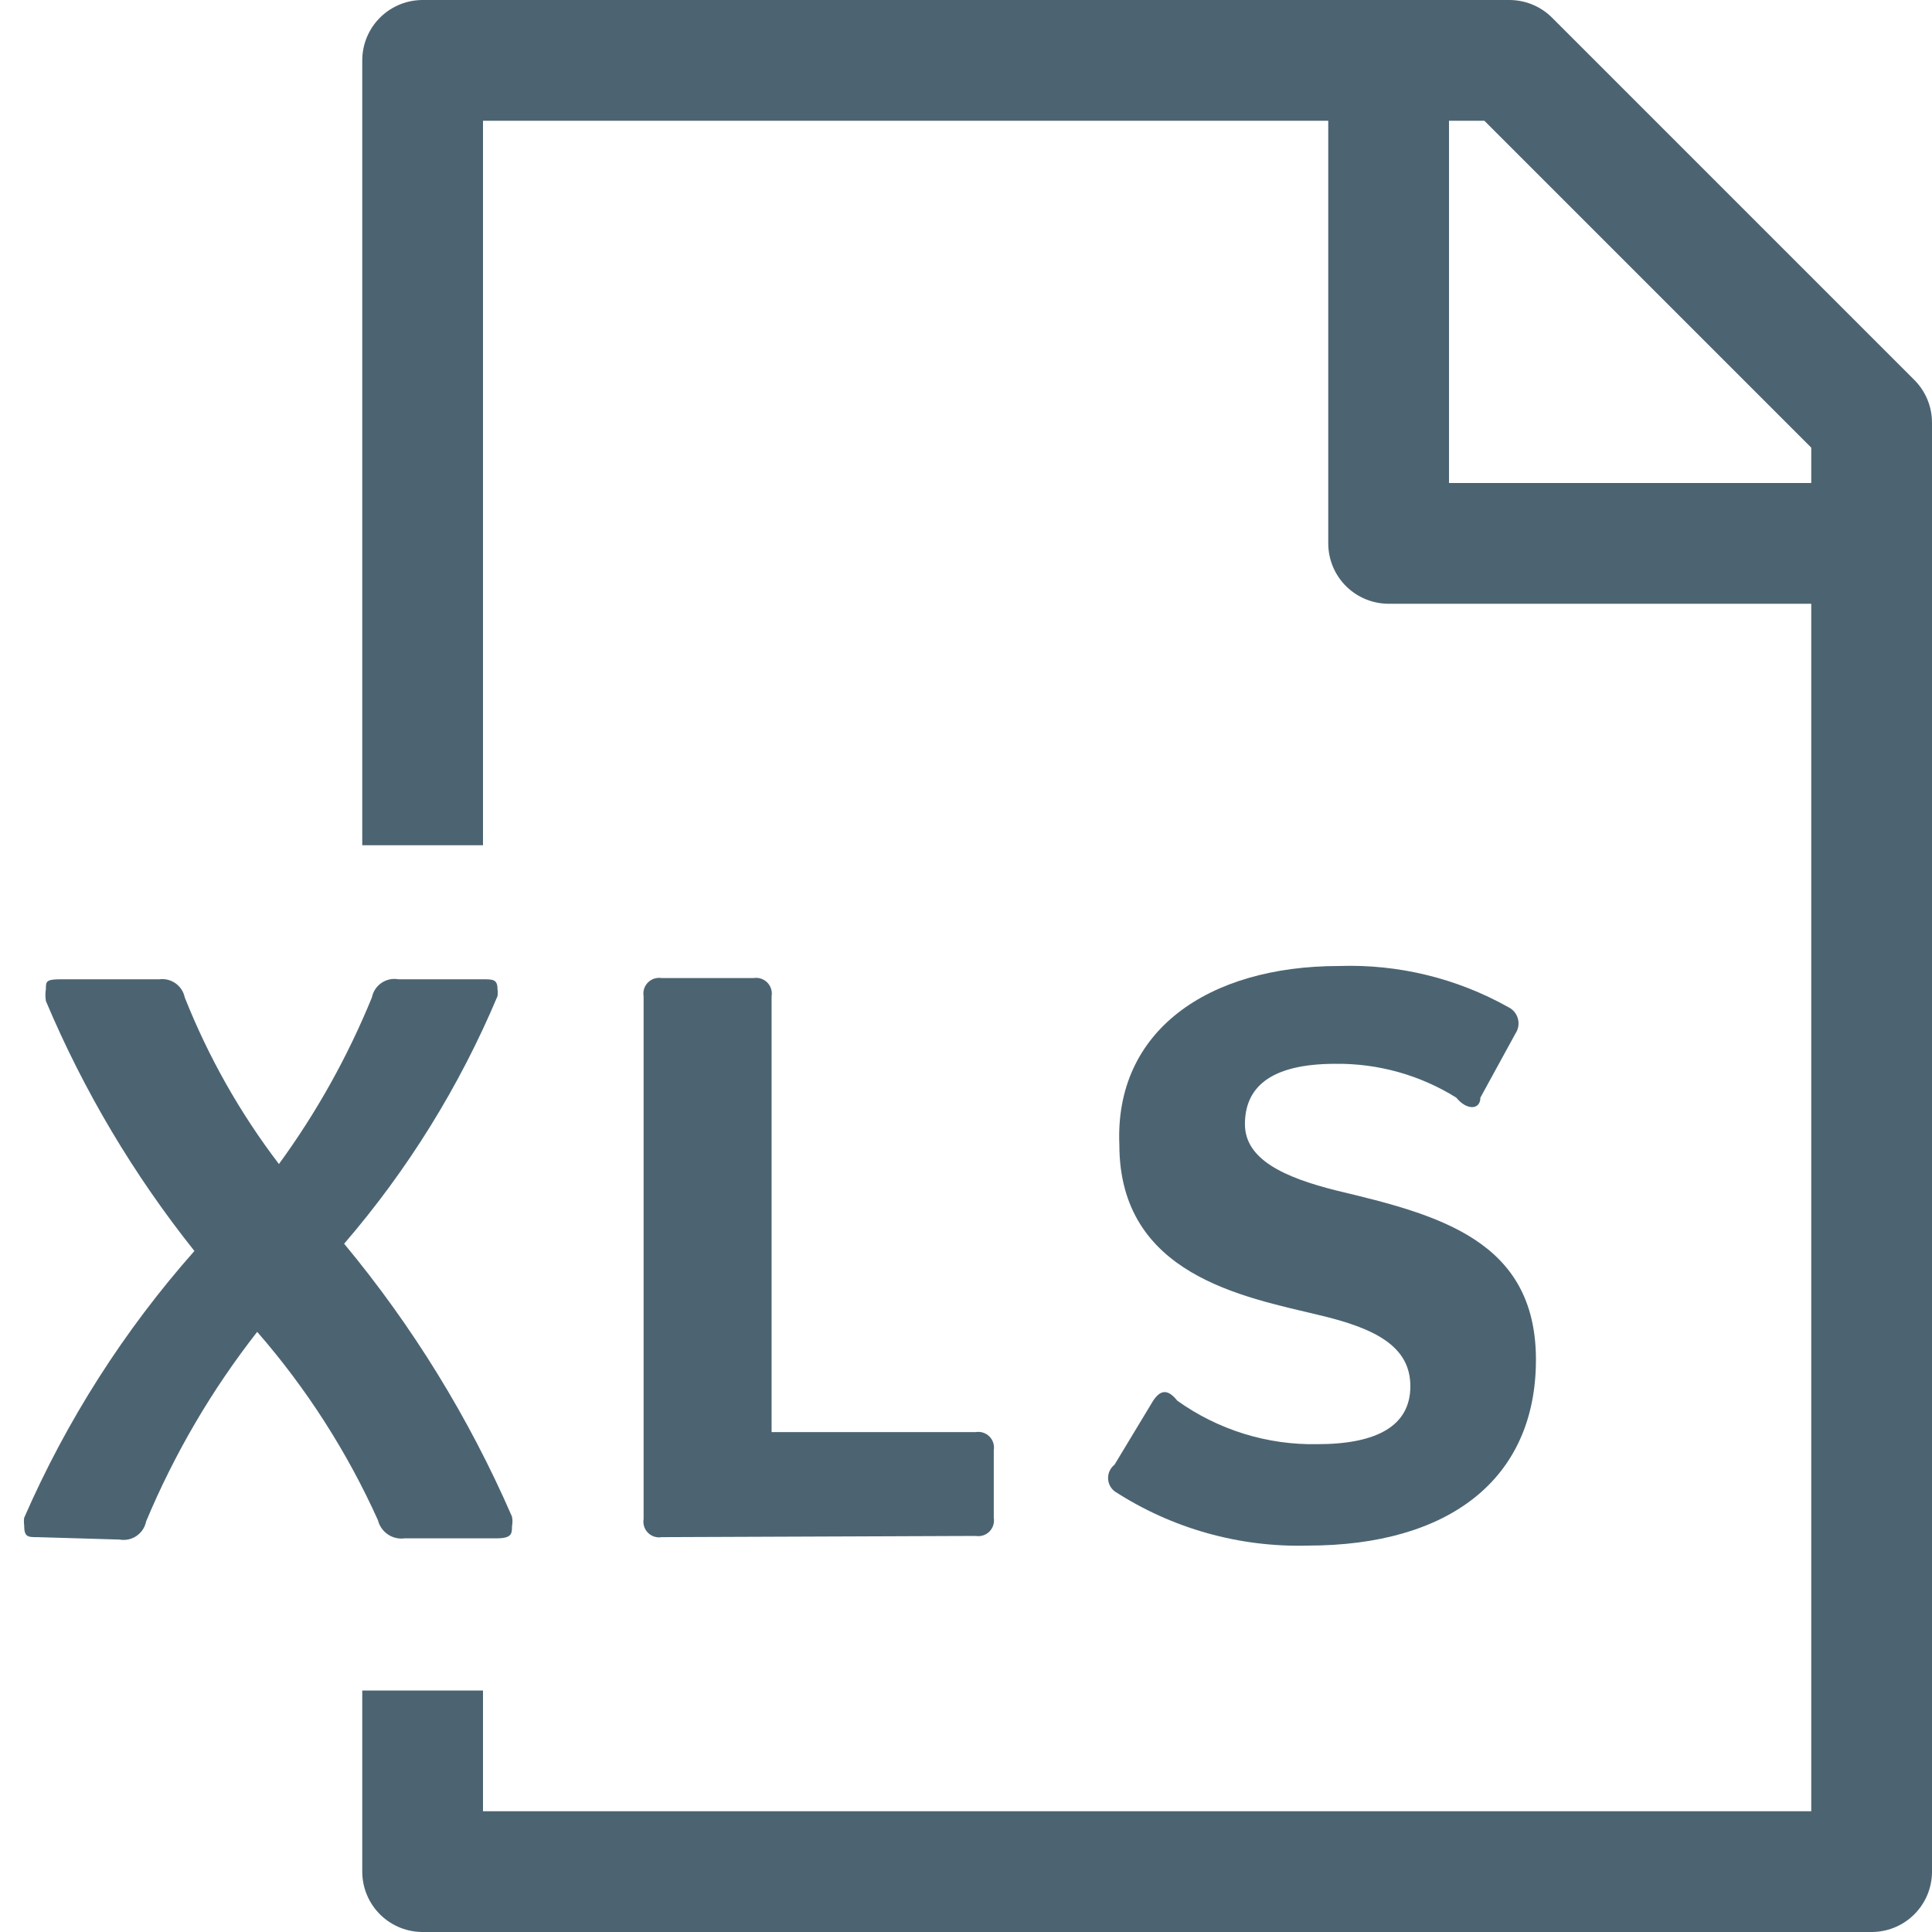
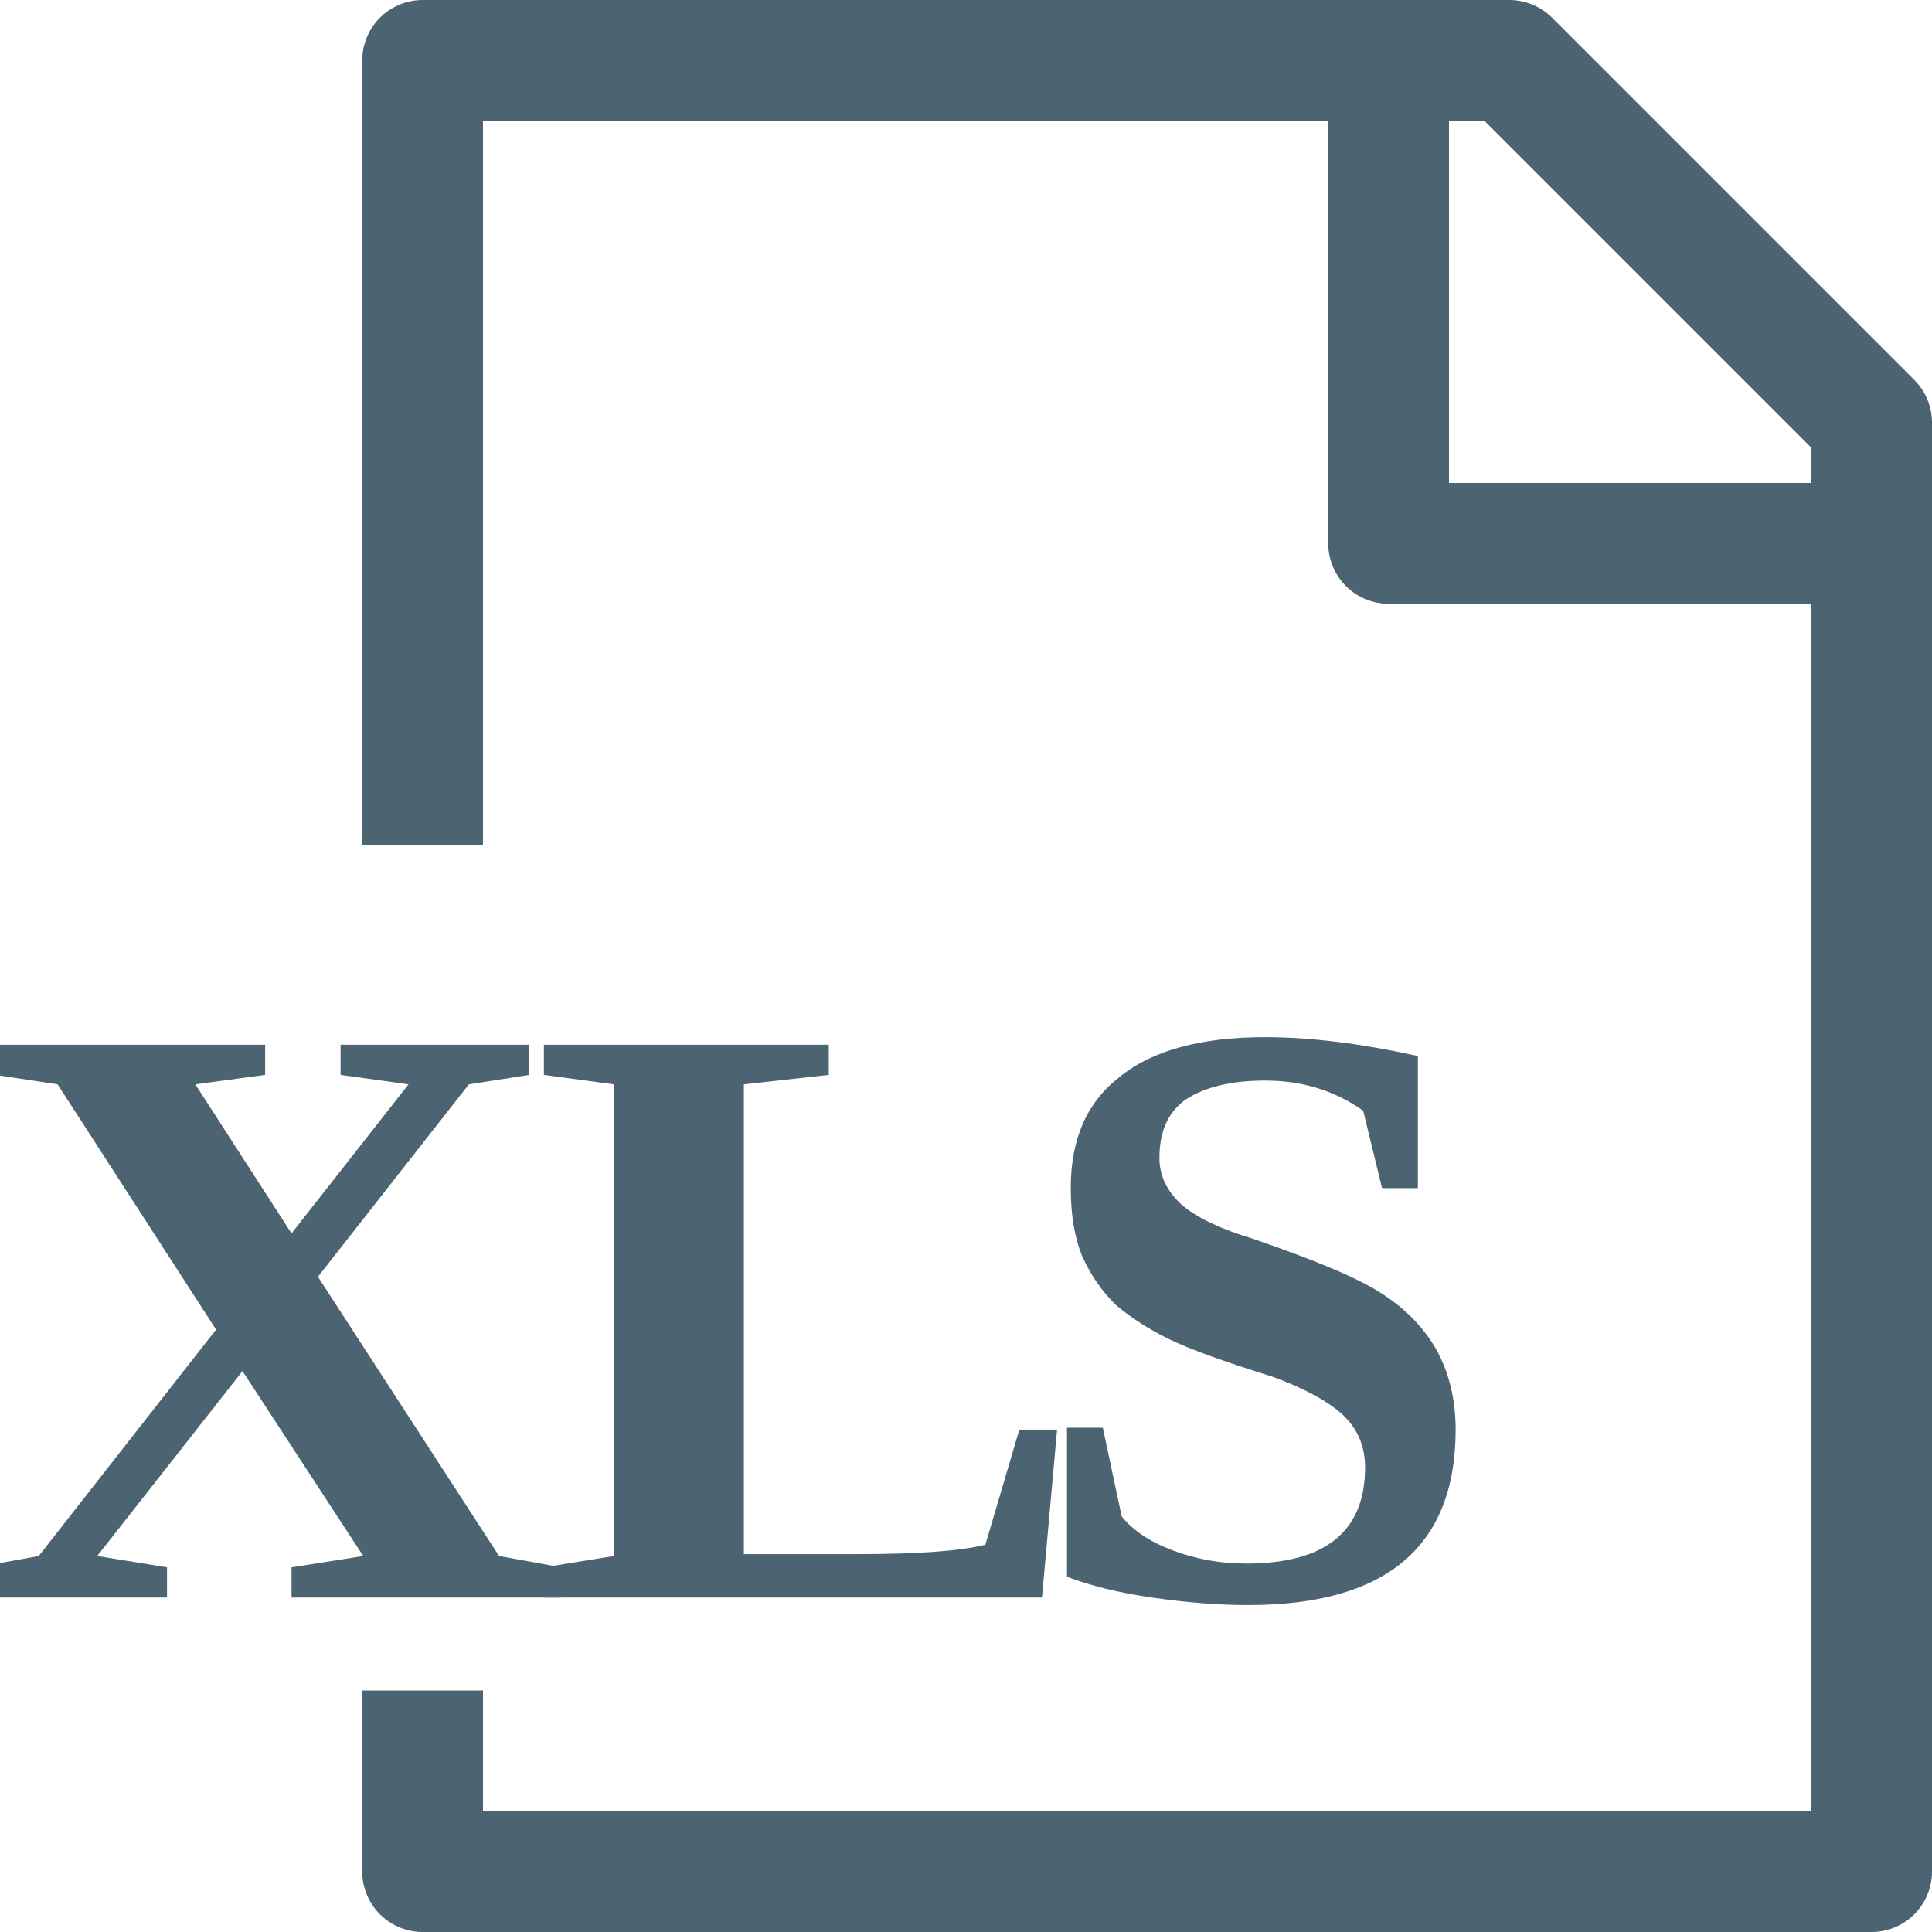
<svg xmlns="http://www.w3.org/2000/svg" viewBox="0 0 16 16">
  <g id="Document_Excel">
    <polyline points="3.5 14 3.5 15.5 15.5 15.5 15.5 3.5 12.5 0.5 3.5 0.5 3.5 7" fill="none" stroke="#4c6472" stroke-linejoin="round" />
    <polyline points="11.5 0.5 11.5 4.5 15.5 4.5" fill="none" stroke="#4c6472" stroke-linejoin="round" />
-     <path d="M.31,12.73c-.08,0-.11,0-.11-.1a.23.23,0,0,1,0-.06,8.41,8.41,0,0,1,1.41-2.21A8.8,8.8,0,0,1,.38,8.29a.32.32,0,0,1,0-.1c0-.06,0-.08.12-.08h.82a.19.19,0,0,1,.21.15,5.79,5.79,0,0,0,.78,1.38,6.52,6.52,0,0,0,.77-1.38.19.19,0,0,1,.22-.15H4c.08,0,.12,0,.12.08a.21.21,0,0,1,0,.06A7.74,7.74,0,0,1,2.85,10.3a9.4,9.4,0,0,1,1.39,2.26.2.2,0,0,1,0,.08c0,.06,0,.1-.13.1H3.35a.2.2,0,0,1-.22-.15,6.33,6.33,0,0,0-1-1.56,6.81,6.81,0,0,0-.92,1.57.19.19,0,0,1-.22.15Z" fill="#4c6472" />
-     <path d="M5.48,12.73a.13.13,0,0,1-.15-.15V8.25a.13.13,0,0,1,.15-.15h.76a.13.13,0,0,1,.15.15v3.61H8.08a.13.13,0,0,1,.15.15v.56a.13.13,0,0,1-.15.15Z" fill="#4c6472" />
-     <path d="M10.83,12.8a2.8,2.8,0,0,1-1.6-.45.14.14,0,0,1,0-.22l.32-.53c.06-.09.12-.1.2,0a1.93,1.93,0,0,0,1.16.36c.49,0,.77-.15.77-.48s-.29-.48-.76-.59c-.62-.15-1.65-.33-1.65-1.41C9.23,8.54,10,8,11.09,8a2.68,2.68,0,0,1,1.4.34.15.15,0,0,1,.06.22l-.29.53c0,.1-.11.11-.2,0a1.85,1.85,0,0,0-1-.28c-.56,0-.75.21-.75.5s.32.44.76.55c.84.2,1.65.41,1.65,1.4S12,12.8,10.83,12.8Z" fill="#4c6472" />
+     <text transform="translate(-0.32 13.23)" font-size="7" fill="#4c6472" font-weight="700" letter-spacing="0.06em">X<tspan x="4.7" y="0" letter-spacing="0.07em">L</tspan>
+       <tspan x="8.78" y="0">S</tspan>
+     </text>
  </g>
</svg>
